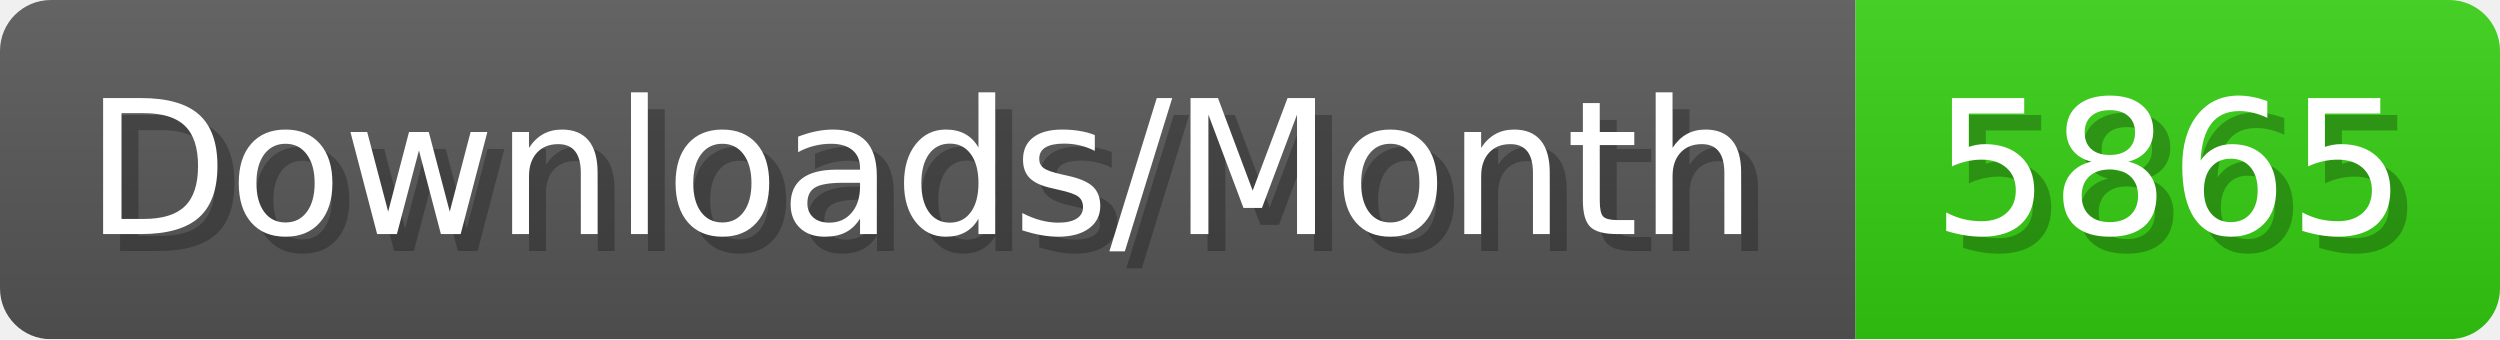
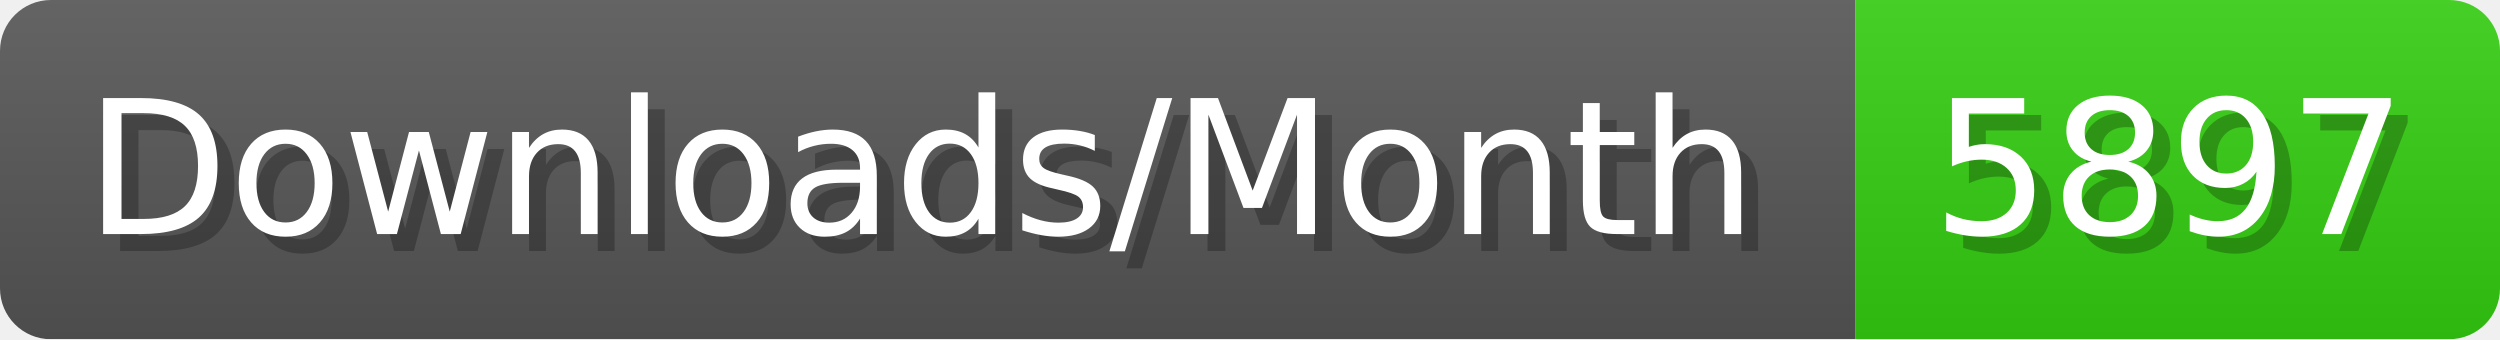
- <svg xmlns="http://www.w3.org/2000/svg" width="147.4" height="20" viewBox="0 0 1474 200" role="img" aria-label="Downloads/Month: 5865">
+ <svg xmlns="http://www.w3.org/2000/svg" width="147.4" height="20" viewBox="0 0 1474 200" role="img" aria-label="Downloads/Month: 5897">
  <linearGradient id="YlXUI" x2="0" y2="100%">
    <stop offset="0" stop-opacity=".1" stop-color="#EEE" />
    <stop offset="1" stop-opacity=".1" />
  </linearGradient>
  <mask id="JHhop">
    <rect width="1474" height="200" rx="30" fill="#FFF" />
  </mask>
  <g mask="url(#JHhop)">
    <rect width="1094" height="200" fill="#555" />
    <rect width="380" height="200" fill="#3C1" x="1094" />
    <rect width="1474" height="200" fill="url(#YlXUI)" />
  </g>
  <g aria-hidden="true" fill="#fff" text-anchor="start" font-family="Verdana,DejaVu Sans,sans-serif" font-size="110">
    <text x="60" y="148" textLength="994" fill="#000" opacity="0.25">Downloads/Month</text>
    <text x="50" y="138" textLength="994">Downloads/Month</text>
-     <text x="1149" y="148" textLength="280" fill="#000" opacity="0.25">5865</text>
-     <text x="1139" y="138" textLength="280">5865</text>
+     <text x="1149" y="148" textLength="280" fill="#000" opacity="0.25">5897</text>
+     <text x="1139" y="138" textLength="280">5897</text>
  </g>
</svg>
